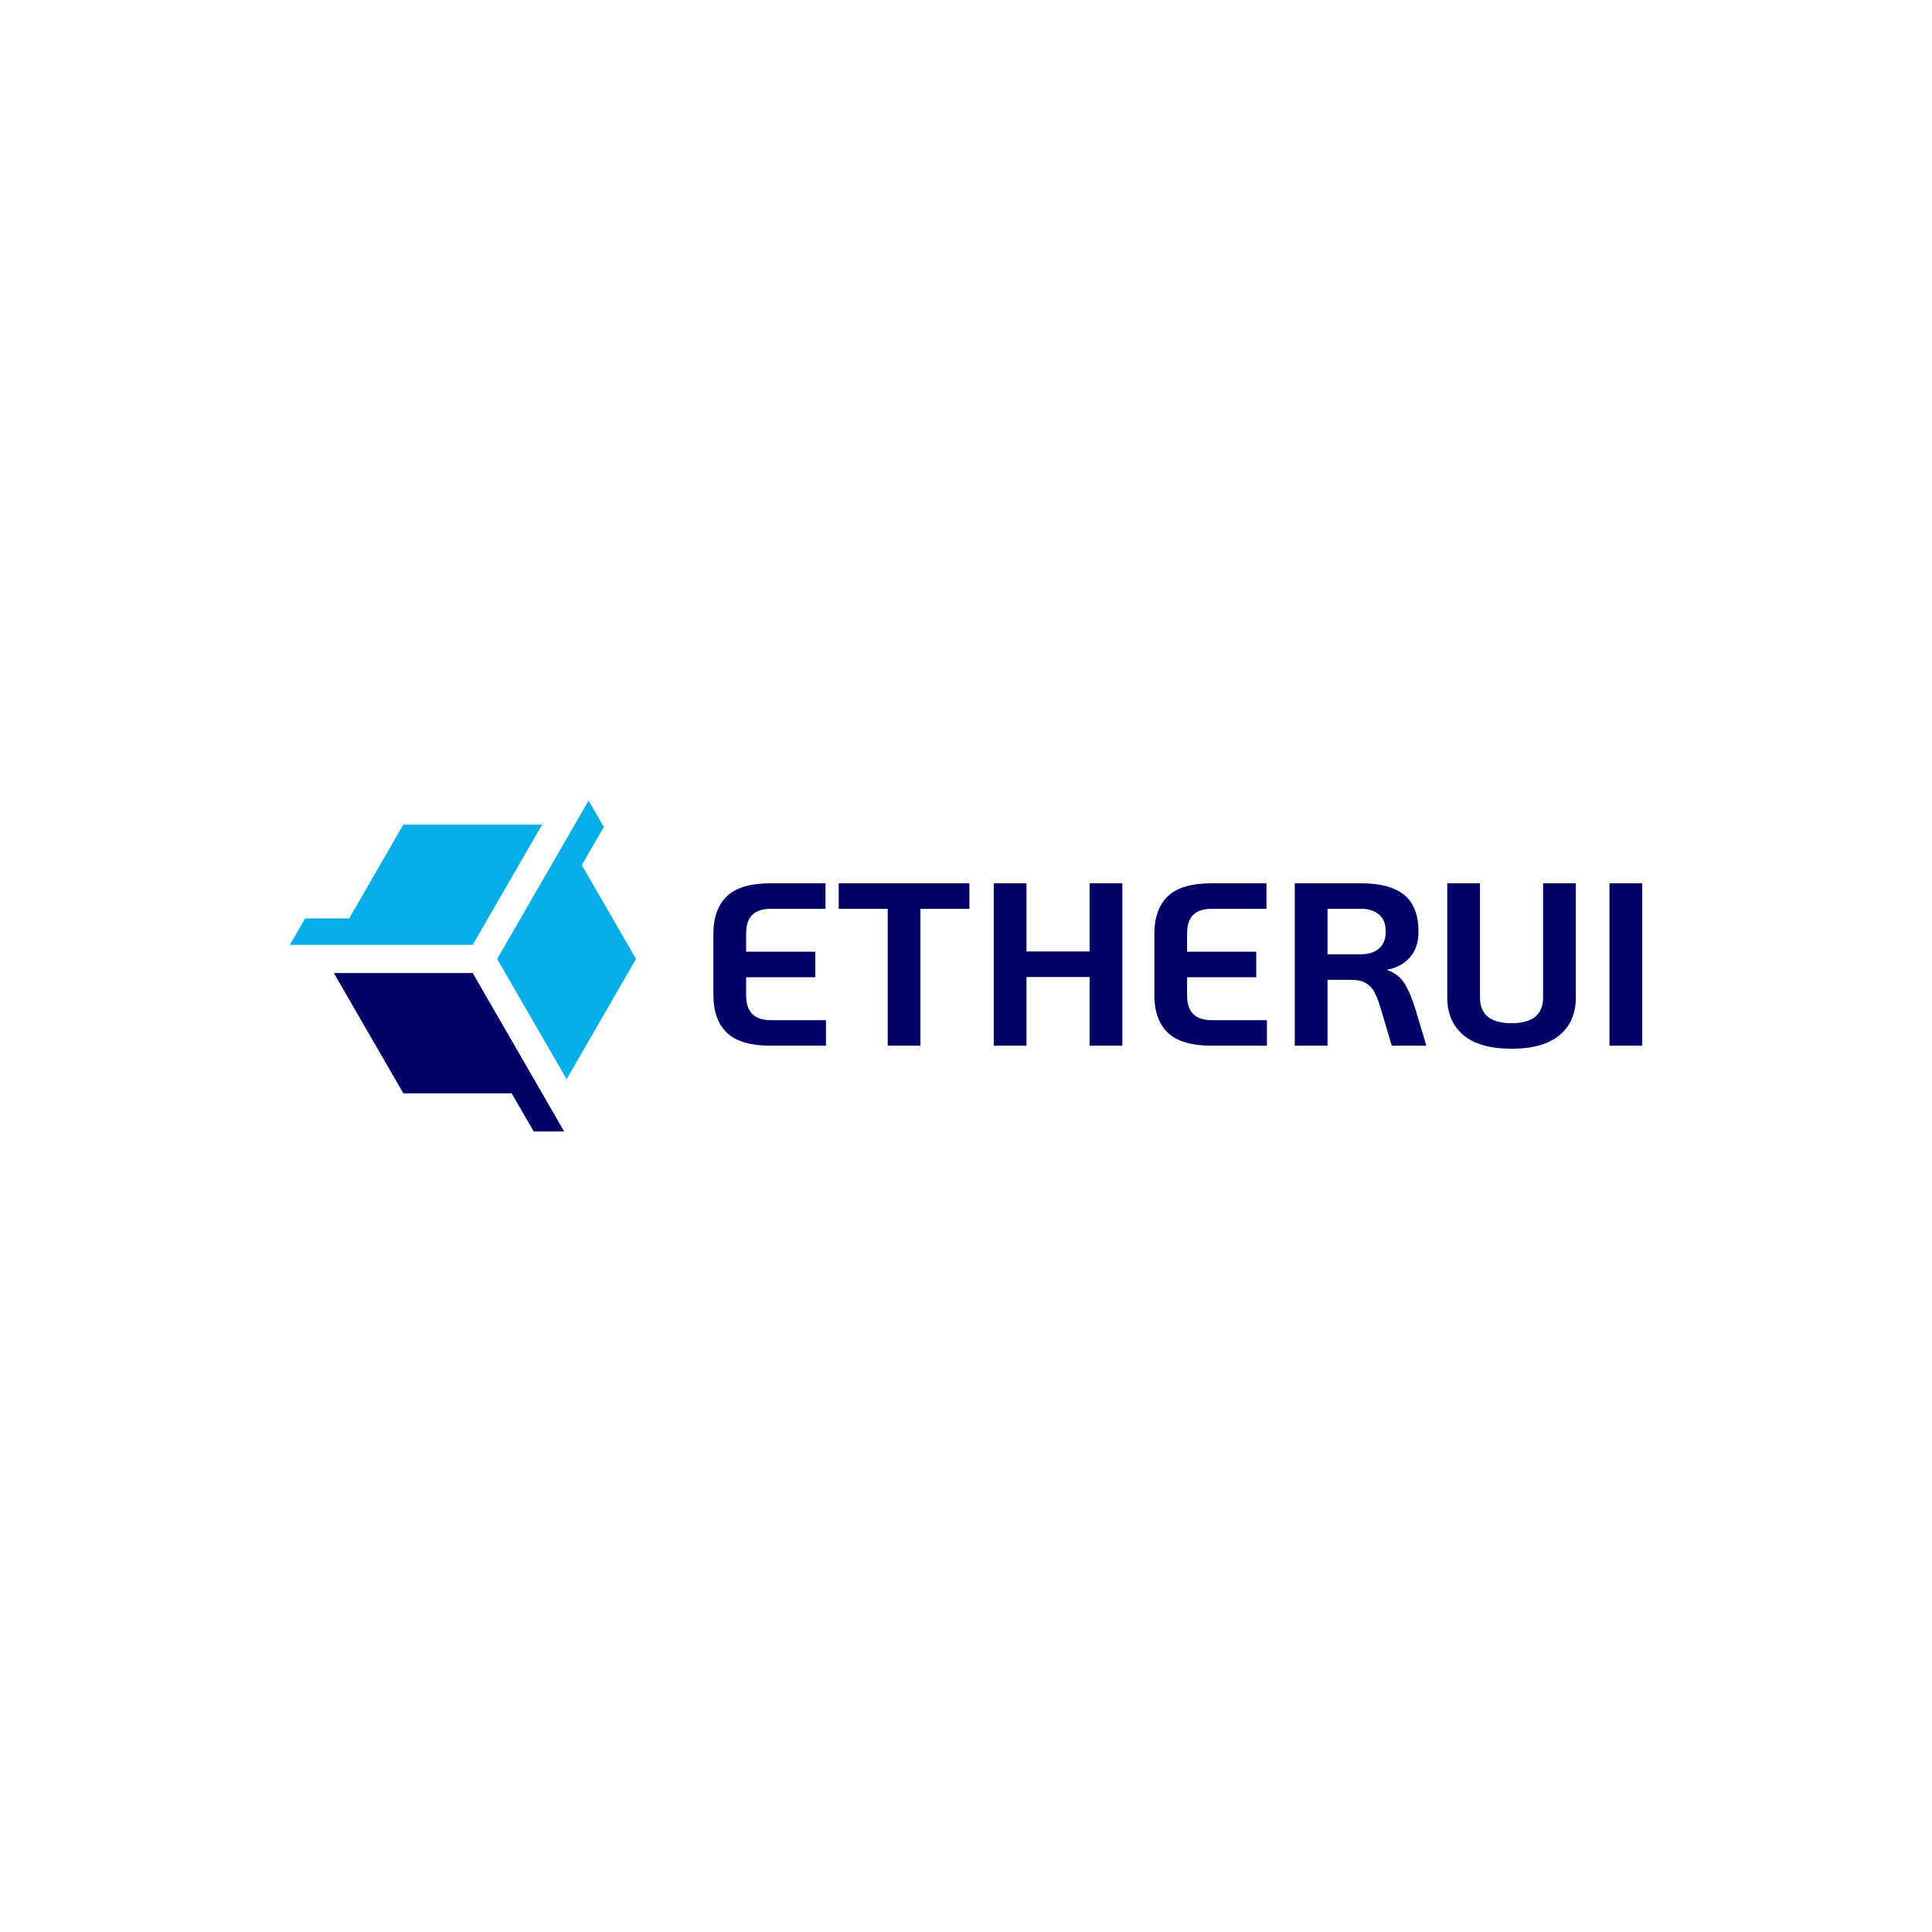
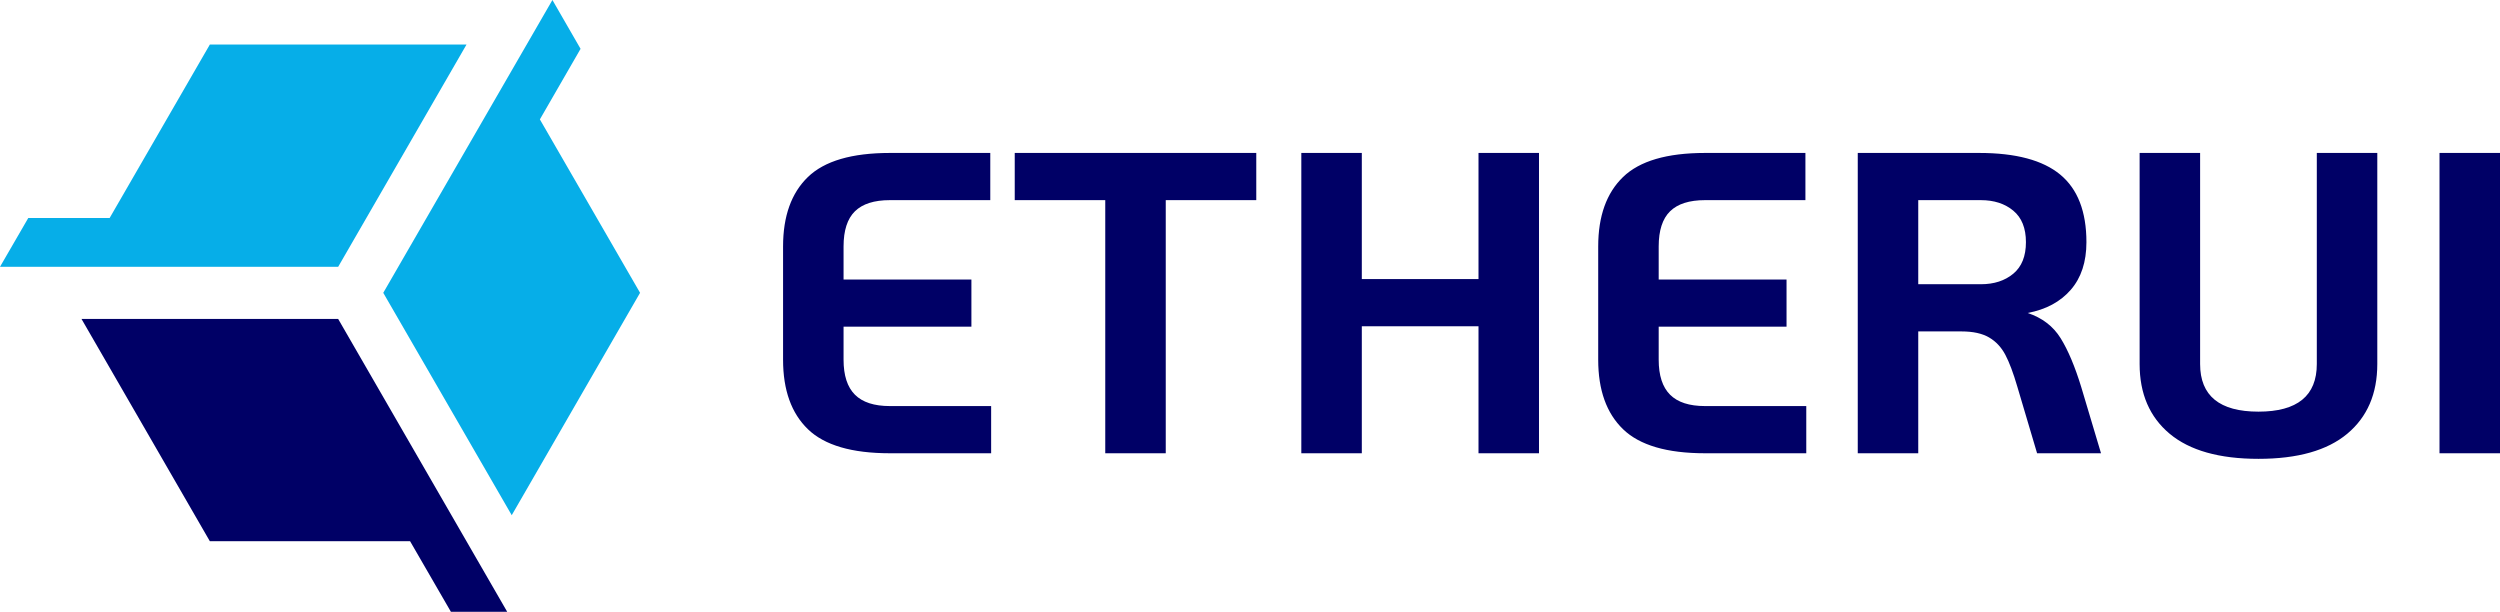
- <svg xmlns="http://www.w3.org/2000/svg" width="1000" height="1000" viewBox="0 0 1000 1000">
+ <svg xmlns="http://www.w3.org/2000/svg" viewBox="150 414.35 700 171.3">
  <defs />
  <path fill="#06aee8" transform="matrix(0.3735249 0 0 0.3735249 6.327398 26.77066)" d="M 798.74 1037.628 L 819.84 1074.228 L 789.34 1127.128 L 864.44 1257.128 L 768.24 1423.828 L 671.94 1257.128 Z" />
  <path fill="#000066" transform="matrix(0.3735249 0 0 0.3735249 6.327398 26.77066)" d="M 764.84 1496.228 L 722.64 1496.228 L 692.04 1443.328 L 541.94 1443.328 L 445.74 1276.728 L 638.14 1276.728 Z" />
  <path fill="#06aee8" transform="matrix(0.3735249 0 0 0.3735249 6.327398 26.77066)" d="M 384.64 1237.628 L 405.84 1201.028 L 466.84 1201.028 L 541.94 1071.028 L 734.34 1071.028 L 638.14 1237.628 Z" />
  <path id="text" fill="#000066" transform="matrix(1.251304 0 0 1.251304 222.9923 92.68827)" d="M 122.459 353.11 C 118.747 349.526 116.891 344.342 116.891 337.558 L 116.891 312.214 C 116.891 305.43 118.747 300.246 122.459 296.662 C 126.171 293.078 132.283 291.286 140.795 291.286 L 163.259 291.286 L 163.259 301.846 L 140.795 301.846 C 137.275 301.846 134.667 302.678 132.971 304.342 C 131.275 306.006 130.427 308.63 130.427 312.214 L 130.427 319.606 L 159.035 319.606 L 159.035 330.166 L 130.427 330.166 L 130.427 337.558 C 130.427 341.078 131.275 343.686 132.971 345.382 C 134.667 347.078 137.275 347.926 140.795 347.926 L 163.451 347.926 L 163.451 358.486 L 140.795 358.486 C 132.283 358.486 126.171 356.694 122.459 353.11 Z M 188.987 301.846 L 168.731 301.846 L 168.731 291.286 L 222.779 291.286 L 222.779 301.846 L 202.523 301.846 L 202.523 358.486 L 188.987 358.486 L 188.987 301.846 Z M 232.859 291.286 L 246.395 291.286 L 246.395 319.51 L 272.507 319.51 L 272.507 291.286 L 286.043 291.286 L 286.043 358.486 L 272.507 358.486 L 272.507 330.07 L 246.395 330.07 L 246.395 358.486 L 232.859 358.486 L 232.859 291.286 Z M 304.859 353.11 C 301.147 349.526 299.291 344.342 299.291 337.558 L 299.291 312.214 C 299.291 305.43 301.147 300.246 304.859 296.662 C 308.571 293.078 314.683 291.286 323.195 291.286 L 345.659 291.286 L 345.659 301.846 L 323.195 301.846 C 319.675 301.846 317.067 302.678 315.371 304.342 C 313.675 306.006 312.827 308.63 312.827 312.214 L 312.827 319.606 L 341.435 319.606 L 341.435 330.166 L 312.827 330.166 L 312.827 337.558 C 312.827 341.078 313.675 343.686 315.371 345.382 C 317.067 347.078 319.675 347.926 323.195 347.926 L 345.851 347.926 L 345.851 358.486 L 323.195 358.486 C 314.683 358.486 308.571 356.694 304.859 353.11 Z M 411.803 358.486 L 397.499 358.486 L 393.083 343.606 C 392.187 340.534 391.291 338.15 390.395 336.454 C 389.499 334.758 388.283 333.462 386.747 332.566 C 385.211 331.67 383.163 331.222 380.603 331.222 L 370.907 331.222 L 370.907 358.486 L 357.371 358.486 L 357.371 291.286 L 384.539 291.286 C 392.731 291.286 398.779 292.902 402.683 296.134 C 406.587 299.366 408.539 304.406 408.539 311.254 C 408.539 315.67 407.371 319.222 405.035 321.91 C 402.699 324.598 399.483 326.326 395.387 327.094 C 398.651 328.182 401.115 330.07 402.779 332.758 C 404.443 335.446 405.979 339.094 407.387 343.702 L 411.803 358.486 Z M 392.171 318.31 C 394.059 316.742 395.003 314.39 395.003 311.254 C 395.003 308.118 394.059 305.766 392.171 304.198 C 390.283 302.63 387.867 301.846 384.923 301.846 L 370.907 301.846 L 370.907 320.662 L 384.923 320.662 C 387.867 320.662 390.283 319.878 392.171 318.31 Z M 427.163 354.118 C 422.683 350.374 420.443 345.174 420.443 338.518 L 420.443 291.286 L 433.979 291.286 L 433.979 338.518 C 433.979 345.622 438.331 349.174 447.035 349.174 C 455.739 349.174 460.091 345.622 460.091 338.518 L 460.091 291.286 L 473.627 291.286 L 473.627 338.518 C 473.627 345.174 471.387 350.374 466.907 354.118 C 462.427 357.862 455.803 359.734 447.035 359.734 C 438.267 359.734 431.643 357.862 427.163 354.118 Z M 487.547 291.286 L 501.083 291.286 L 501.083 358.486 L 487.547 358.486 L 487.547 291.286 Z" />
</svg>
